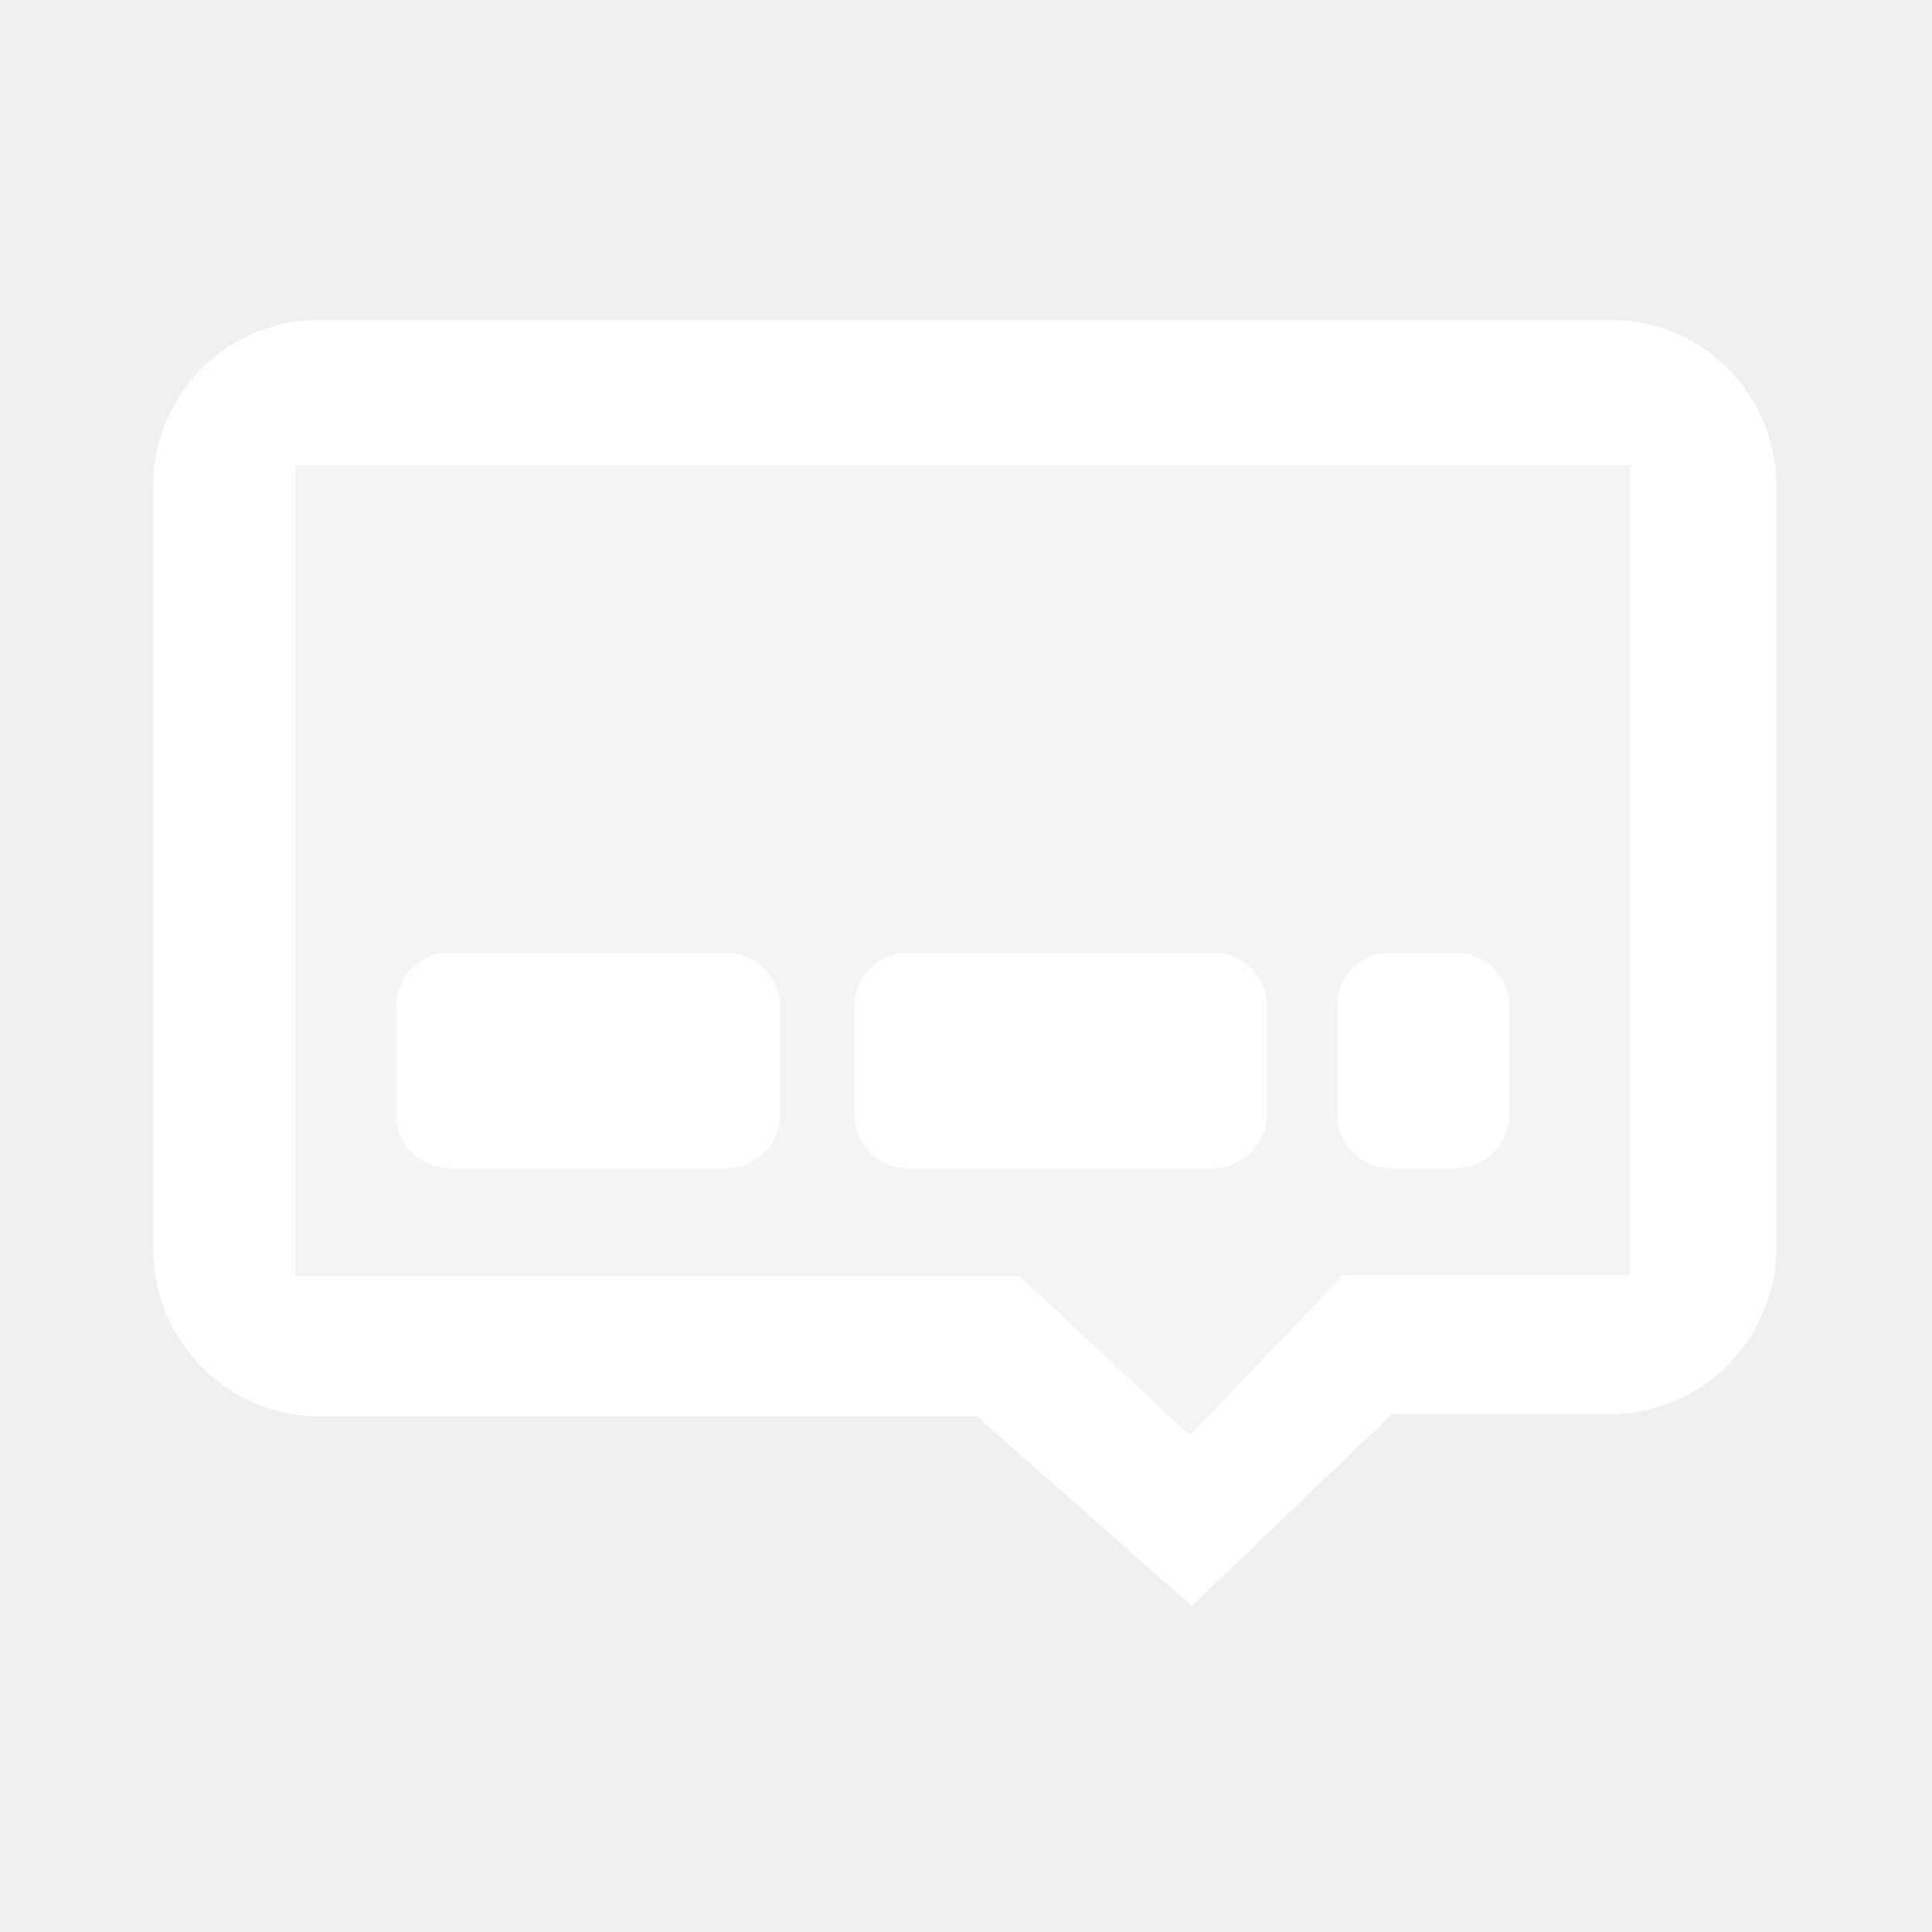
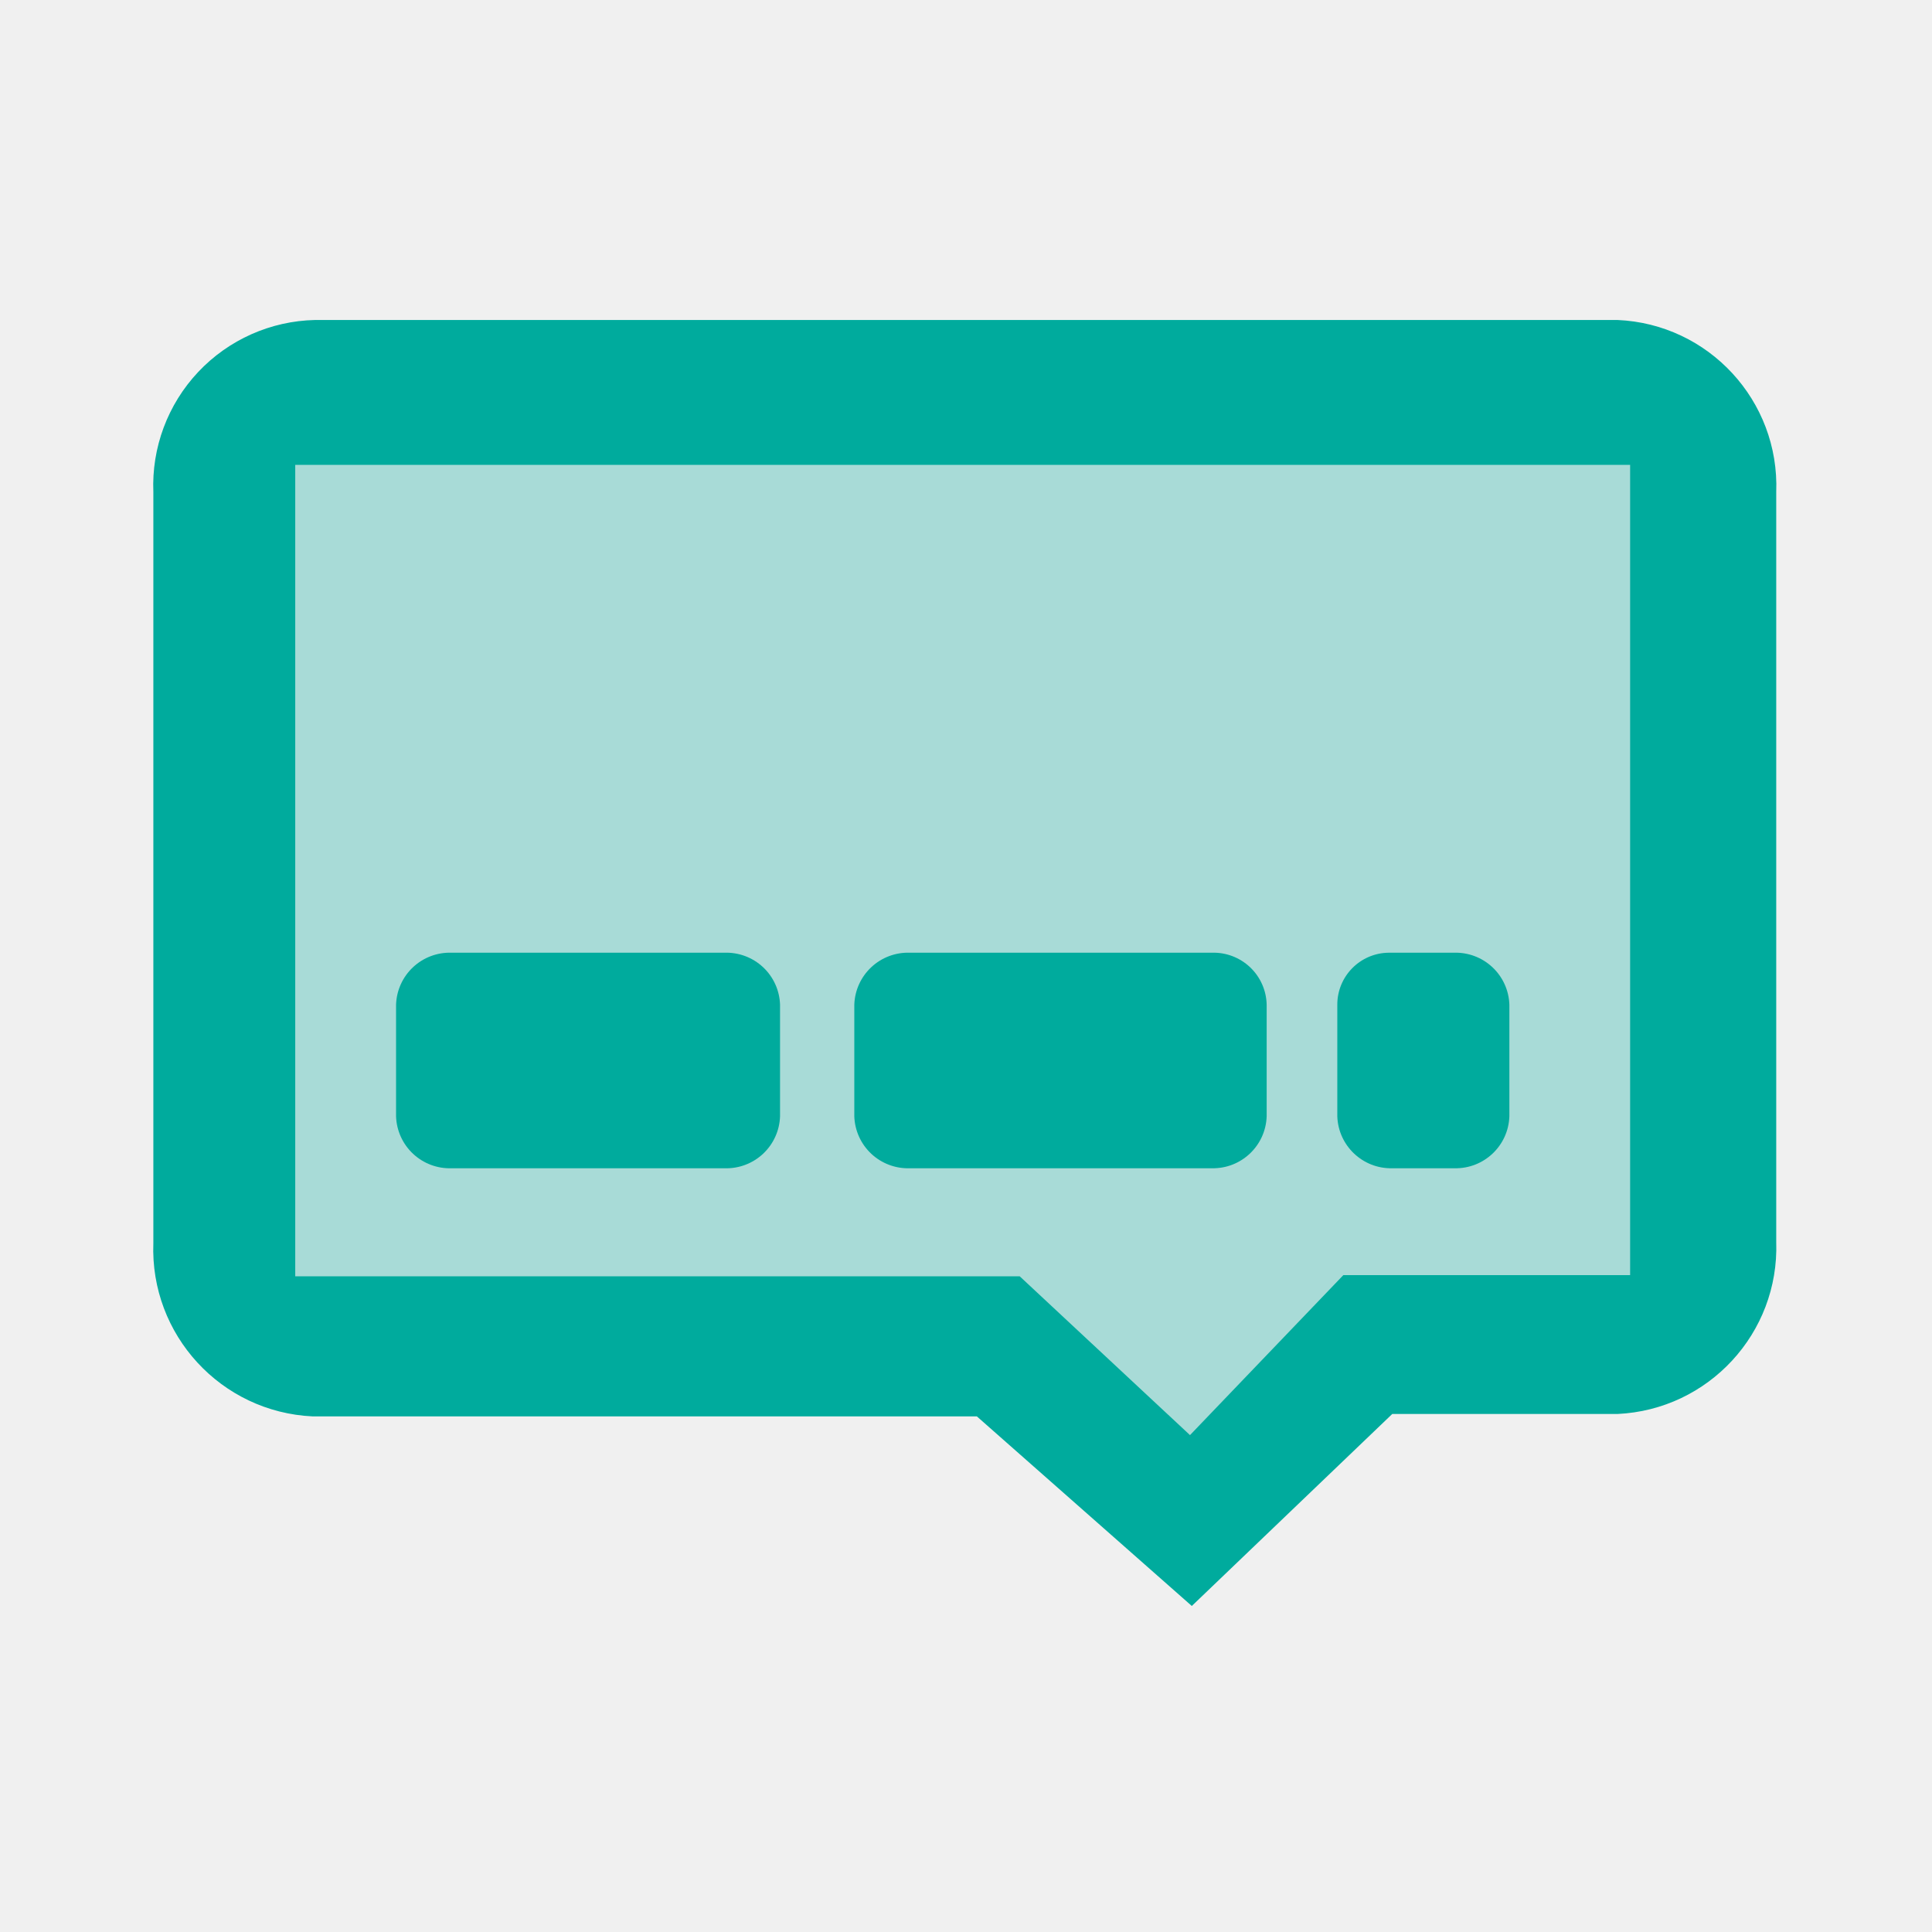
<svg xmlns="http://www.w3.org/2000/svg" id="subtitlesX" viewBox="0 0 32 32">
  <defs>
-     <style>.cls-1,.cls-2{fill:#FFFFFF;}.cls-1{opacity:0.3;isolation:isolate;}</style>
+     <style>.cls-1,.cls-2{fill:#00AB9D;}.cls-1{opacity:0.3;isolation:isolate;}</style>
  </defs>
  <polygon class="cls-1" points="28.02 6.56 28.02 21.86 22.02 21.86 20.3 25.3 15.37 22.16 3.87 22.16 3.87 6.56 28.02 6.56" />
  <path class="cls-2" d="M19.74,26.6l-3.56-3.14h-11a2.77,2.77,0,0,1-2.64-2.87V8.15A2.74,2.74,0,0,1,5.22,5.3H26.79a2.75,2.75,0,0,1,2.63,2.85V20.57a2.76,2.76,0,0,1-2.63,2.85H23.06ZM4.89,7.7V21.14h12l2.82,2.63,2.54-2.65H27V7.7Z" />
  <path class="cls-2" d="M7.48,15.78H12a.89.89,0,0,1,.92.86v1.85a.89.89,0,0,1-.92.86H7.48a.89.89,0,0,1-.92-.86V16.64A.89.89,0,0,1,7.48,15.78Z" />
  <path class="cls-2" d="M15.07,15.78h5a.88.88,0,0,1,.91.86v1.85a.89.89,0,0,1-.91.86h-5a.89.89,0,0,1-.92-.86V16.64A.89.89,0,0,1,15.07,15.78Z" />
  <path class="cls-2" d="M23,15.78h1.08a.89.89,0,0,1,.92.86l0,1.85a.89.89,0,0,1-.91.86H23.06a.89.89,0,0,1-.91-.86V16.64A.86.86,0,0,1,23,15.78Z" />
</svg>
